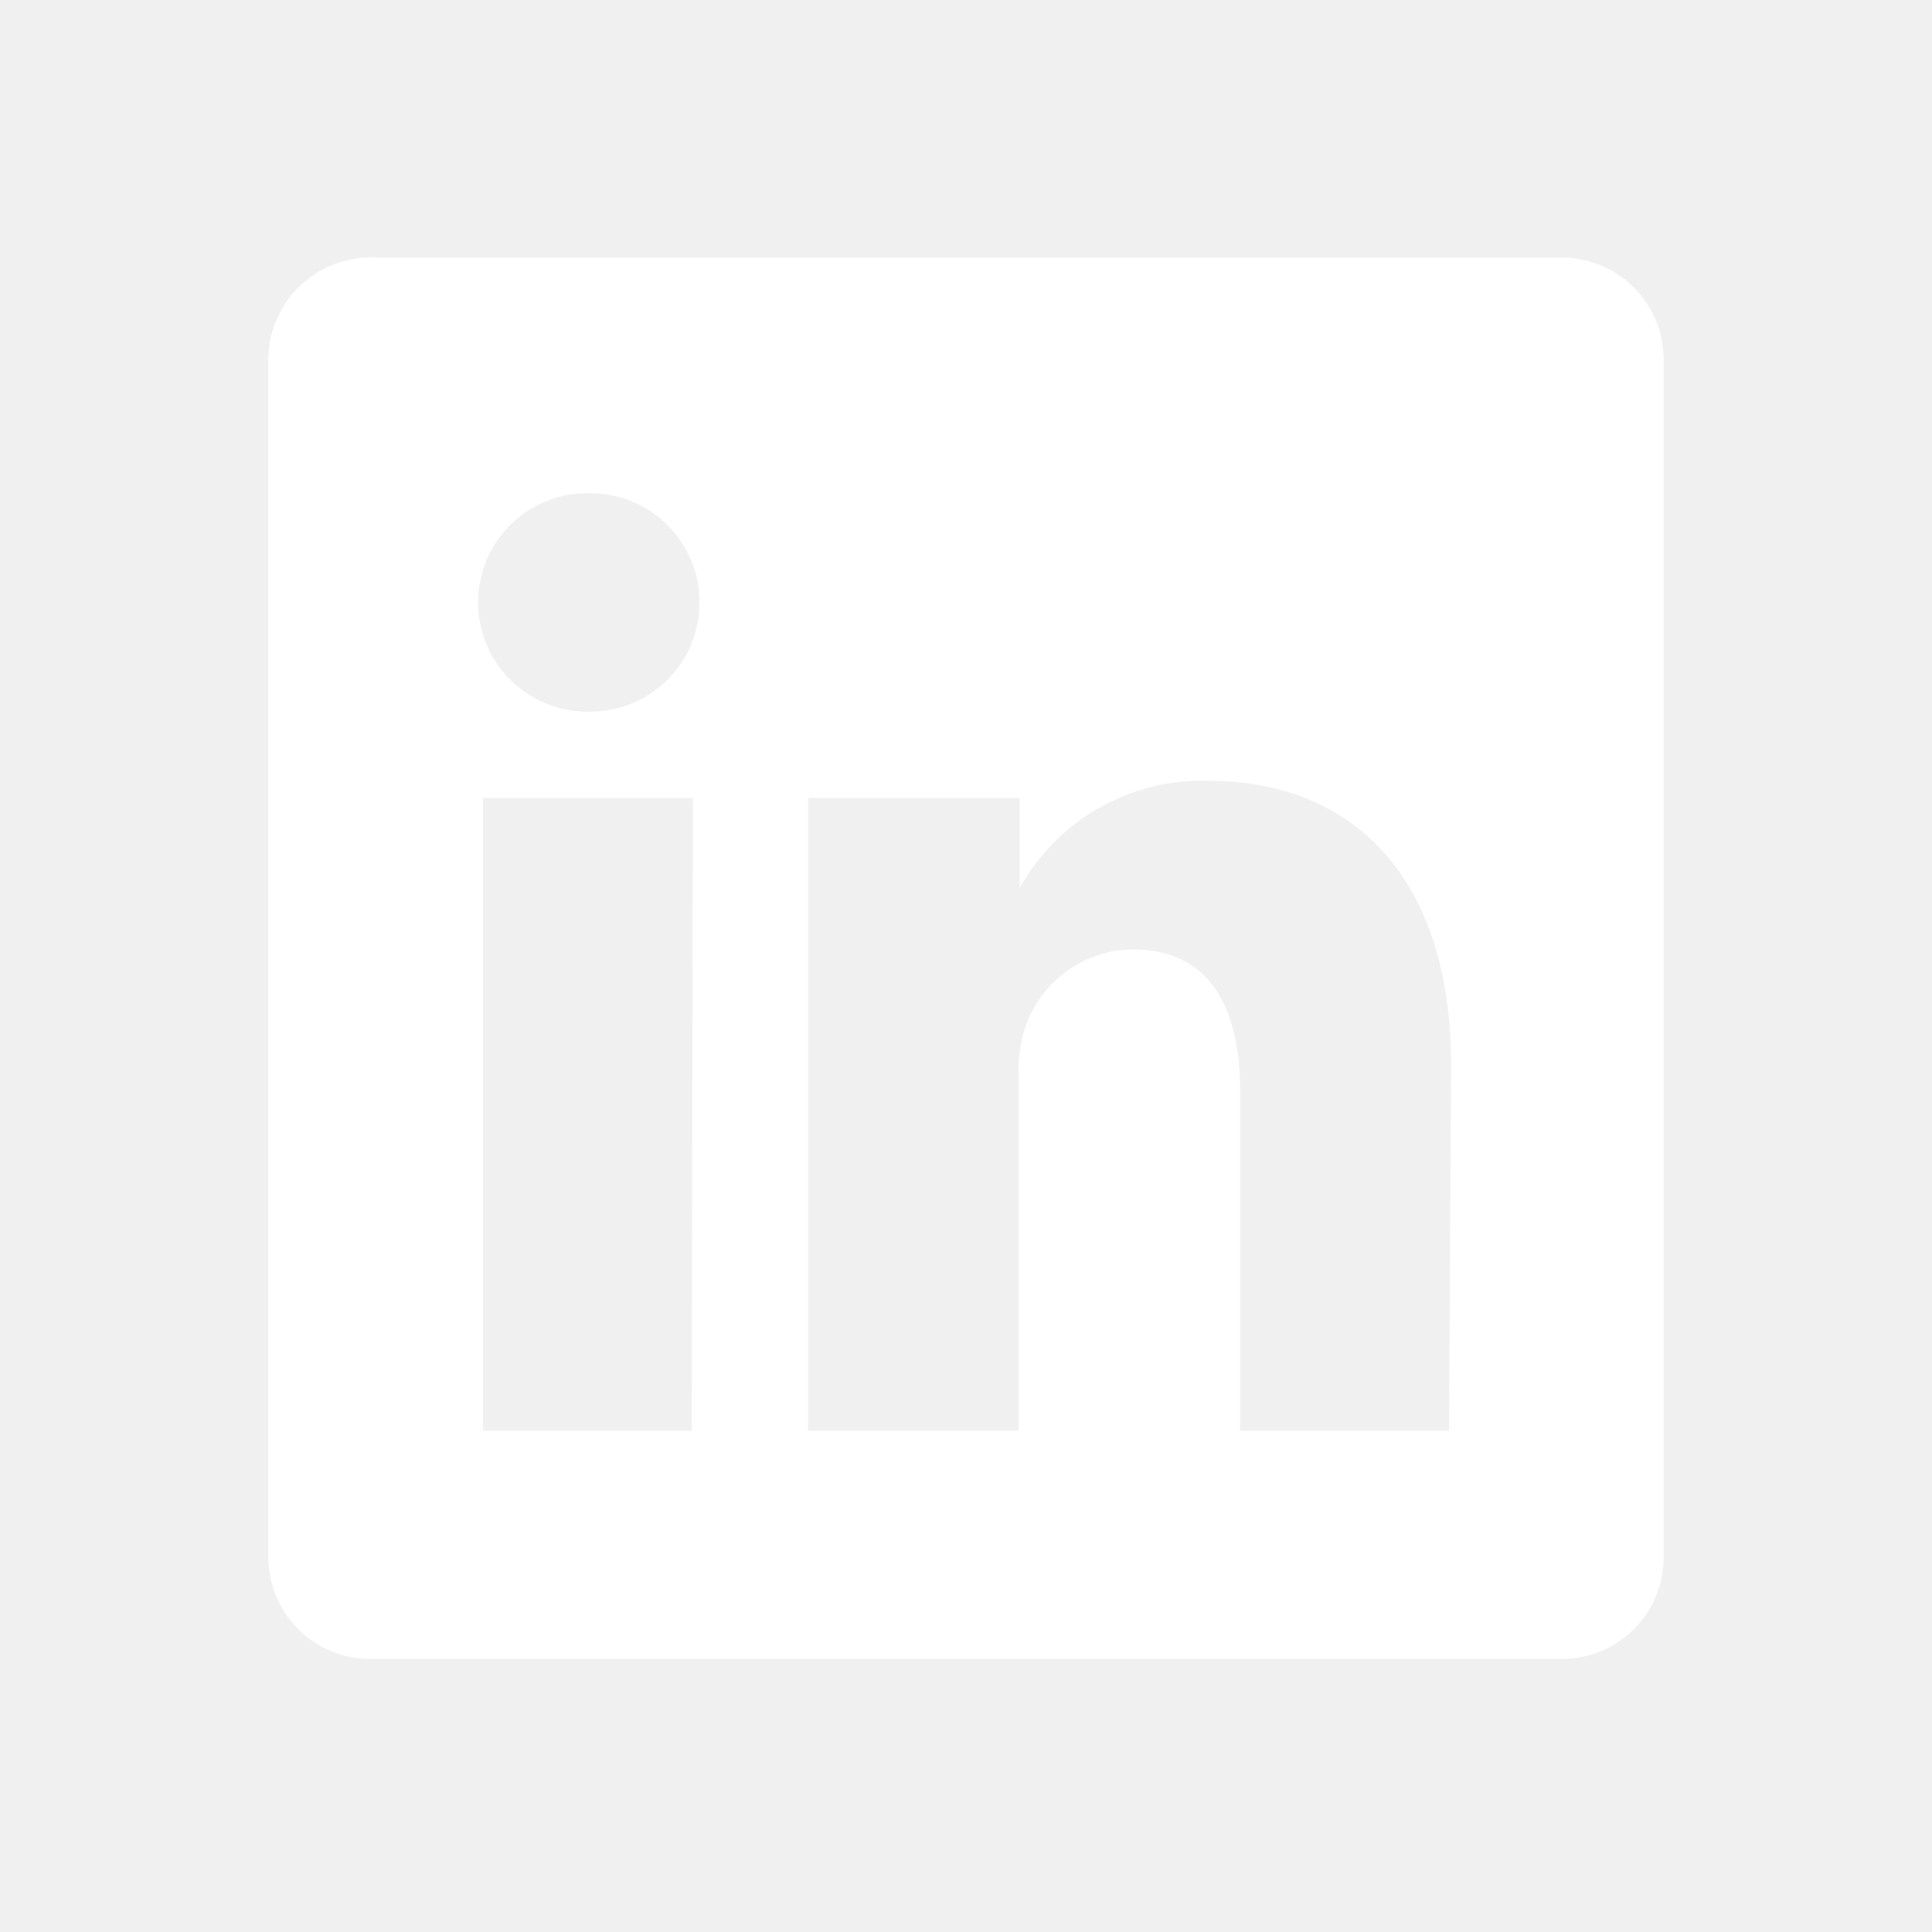
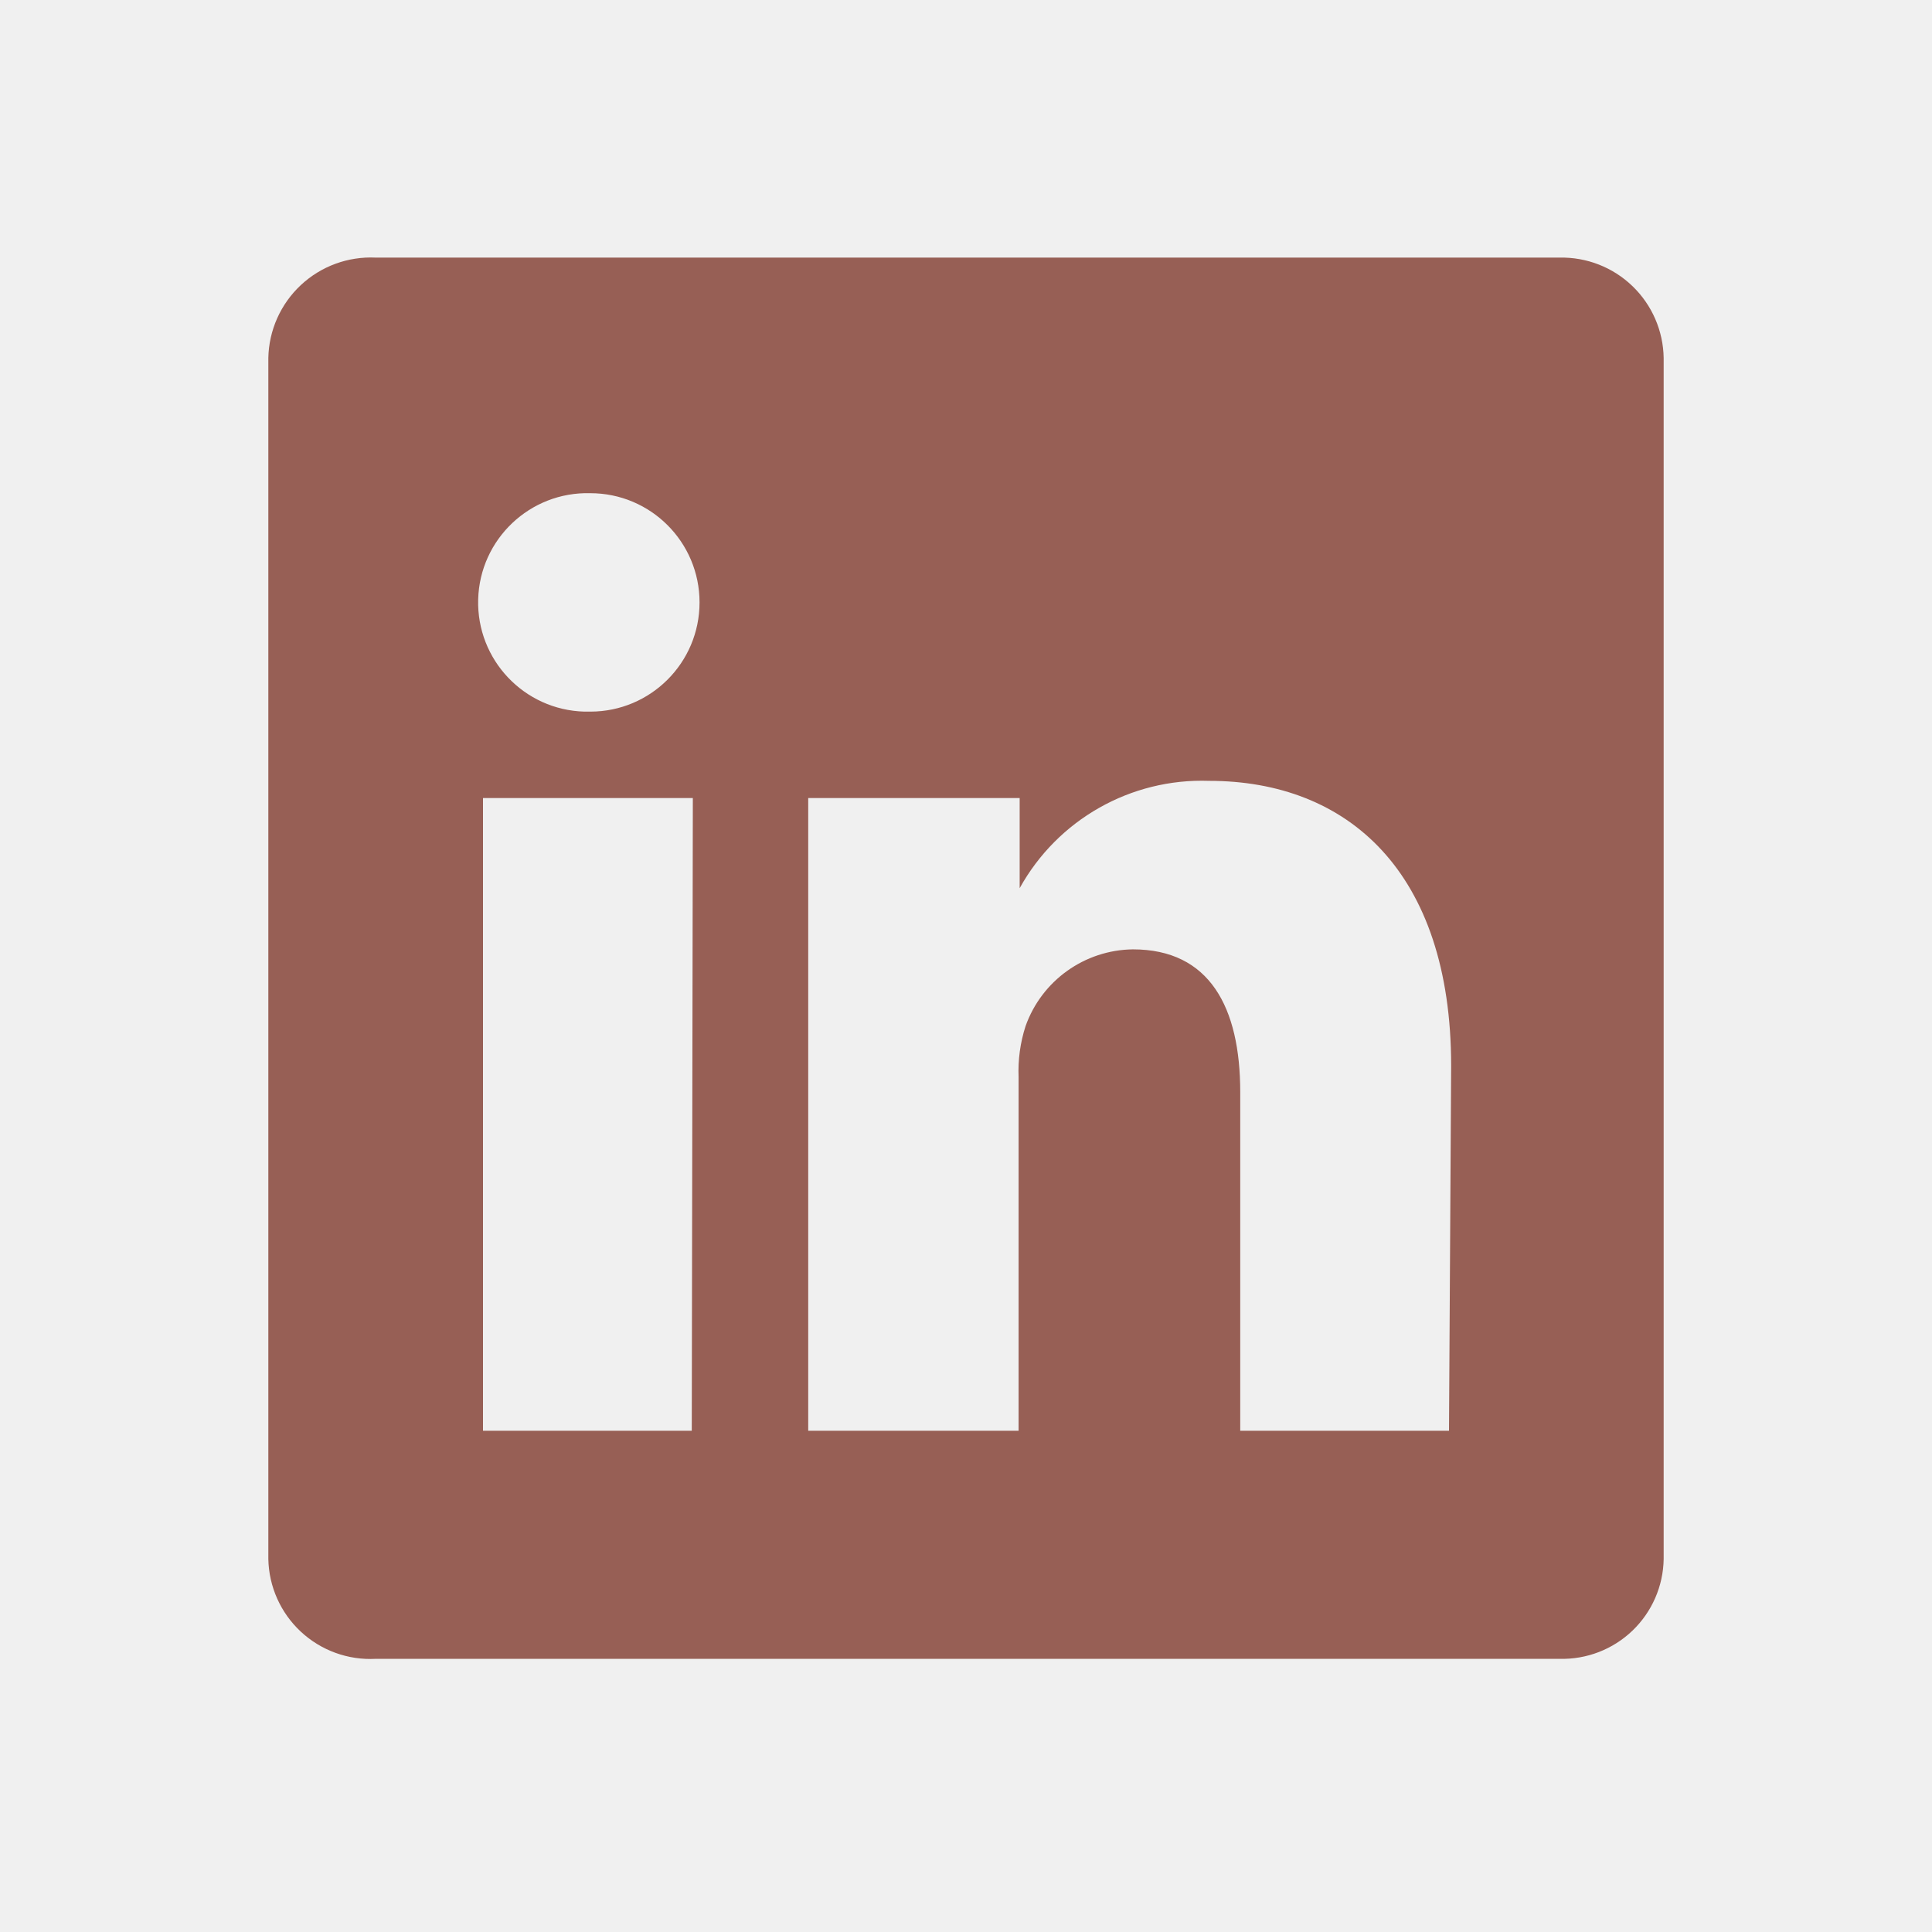
<svg xmlns="http://www.w3.org/2000/svg" id="Capa_1" data-name="Capa 1" viewBox="0 0 36 36">
  <defs>
-     <style>.cls-1{fill:#fff;}</style>
+     <style>.cls-1{fill:rgb(151, 95, 85);}</style>
  </defs>
  <path class="cls-1" d="M29.06,4.8H7A1.91,1.91,0,0,0,5,6.67V29.05A1.9,1.9,0,0,0,7,30.91H29.06A1.89,1.89,0,0,0,31,29.05V6.67A1.9,1.9,0,0,0,29.06,4.8ZM12.89,26.66H9V14.87h3.91Zm-2-13.4h0A2,2,0,1,1,11,9.19a2,2,0,1,1,0,4.07ZM27,26.66H23.11V20.35c0-1.58-.57-2.66-2-2.66a2.15,2.15,0,0,0-2,1.43,2.73,2.73,0,0,0-.13.95v6.59H15.06s0-10.69,0-11.79H19v1.68a3.88,3.88,0,0,1,3.53-2c2.58,0,4.51,1.69,4.51,5.31Z" />
</svg>
